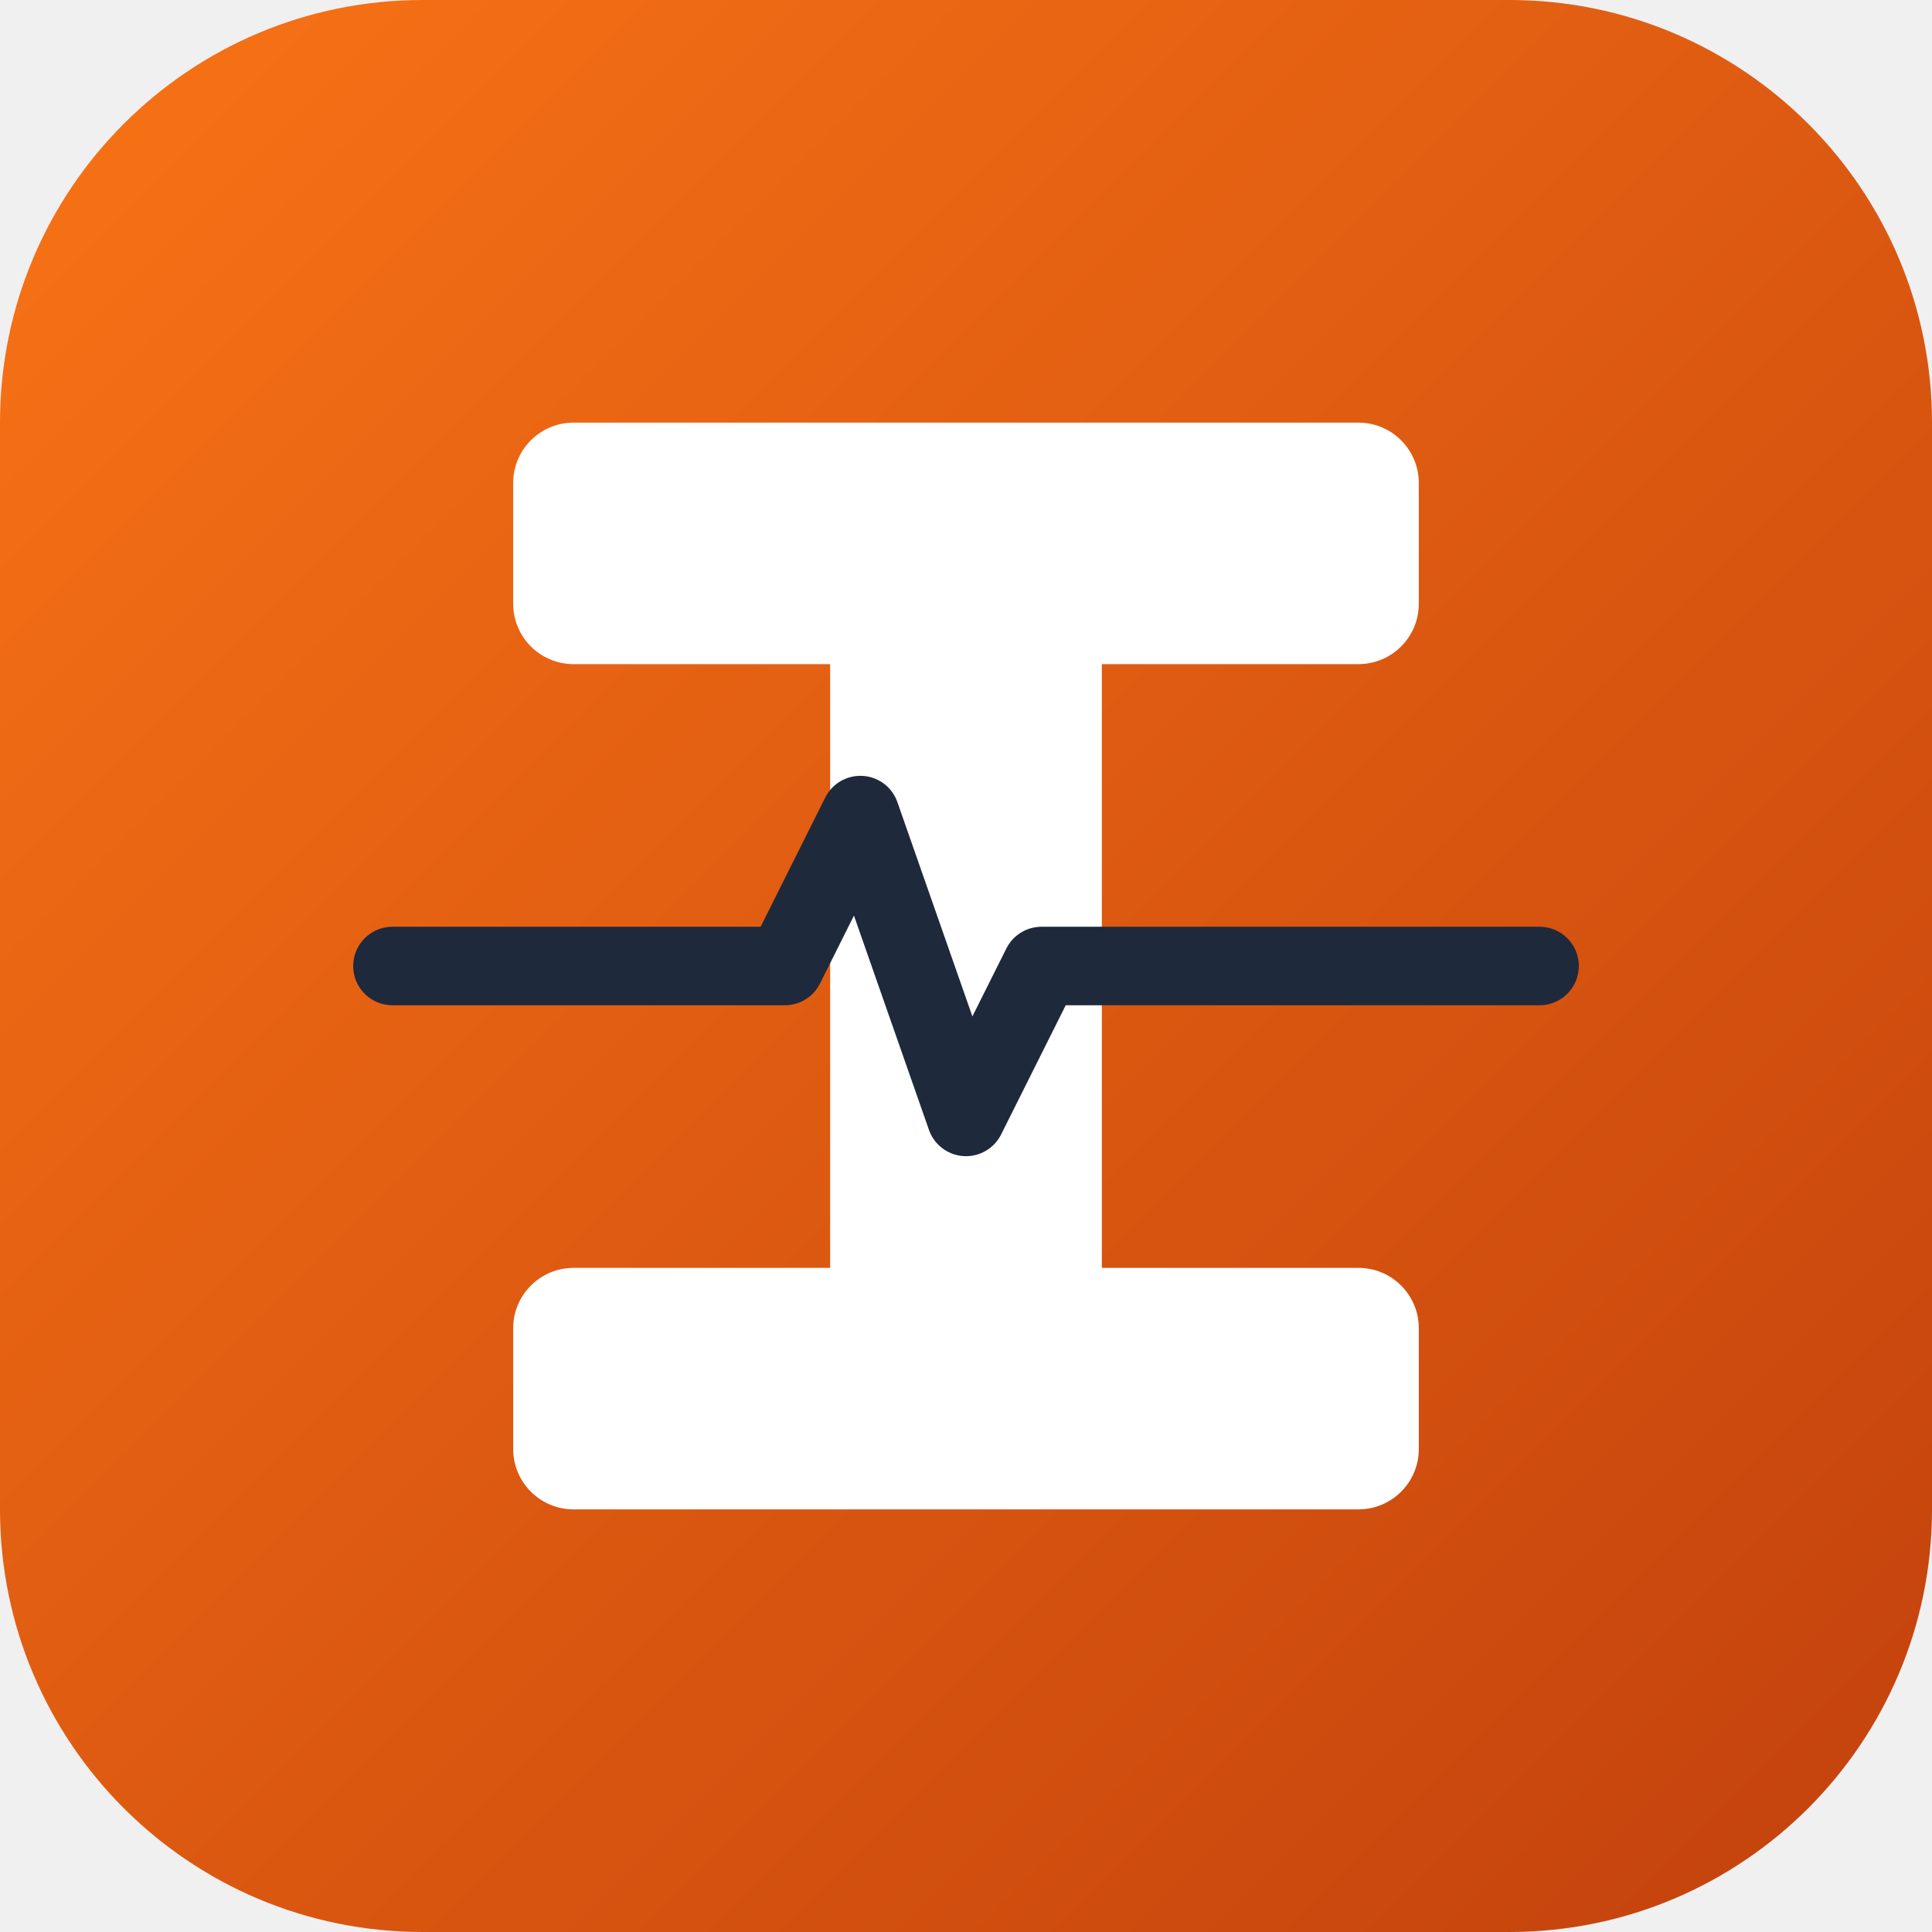
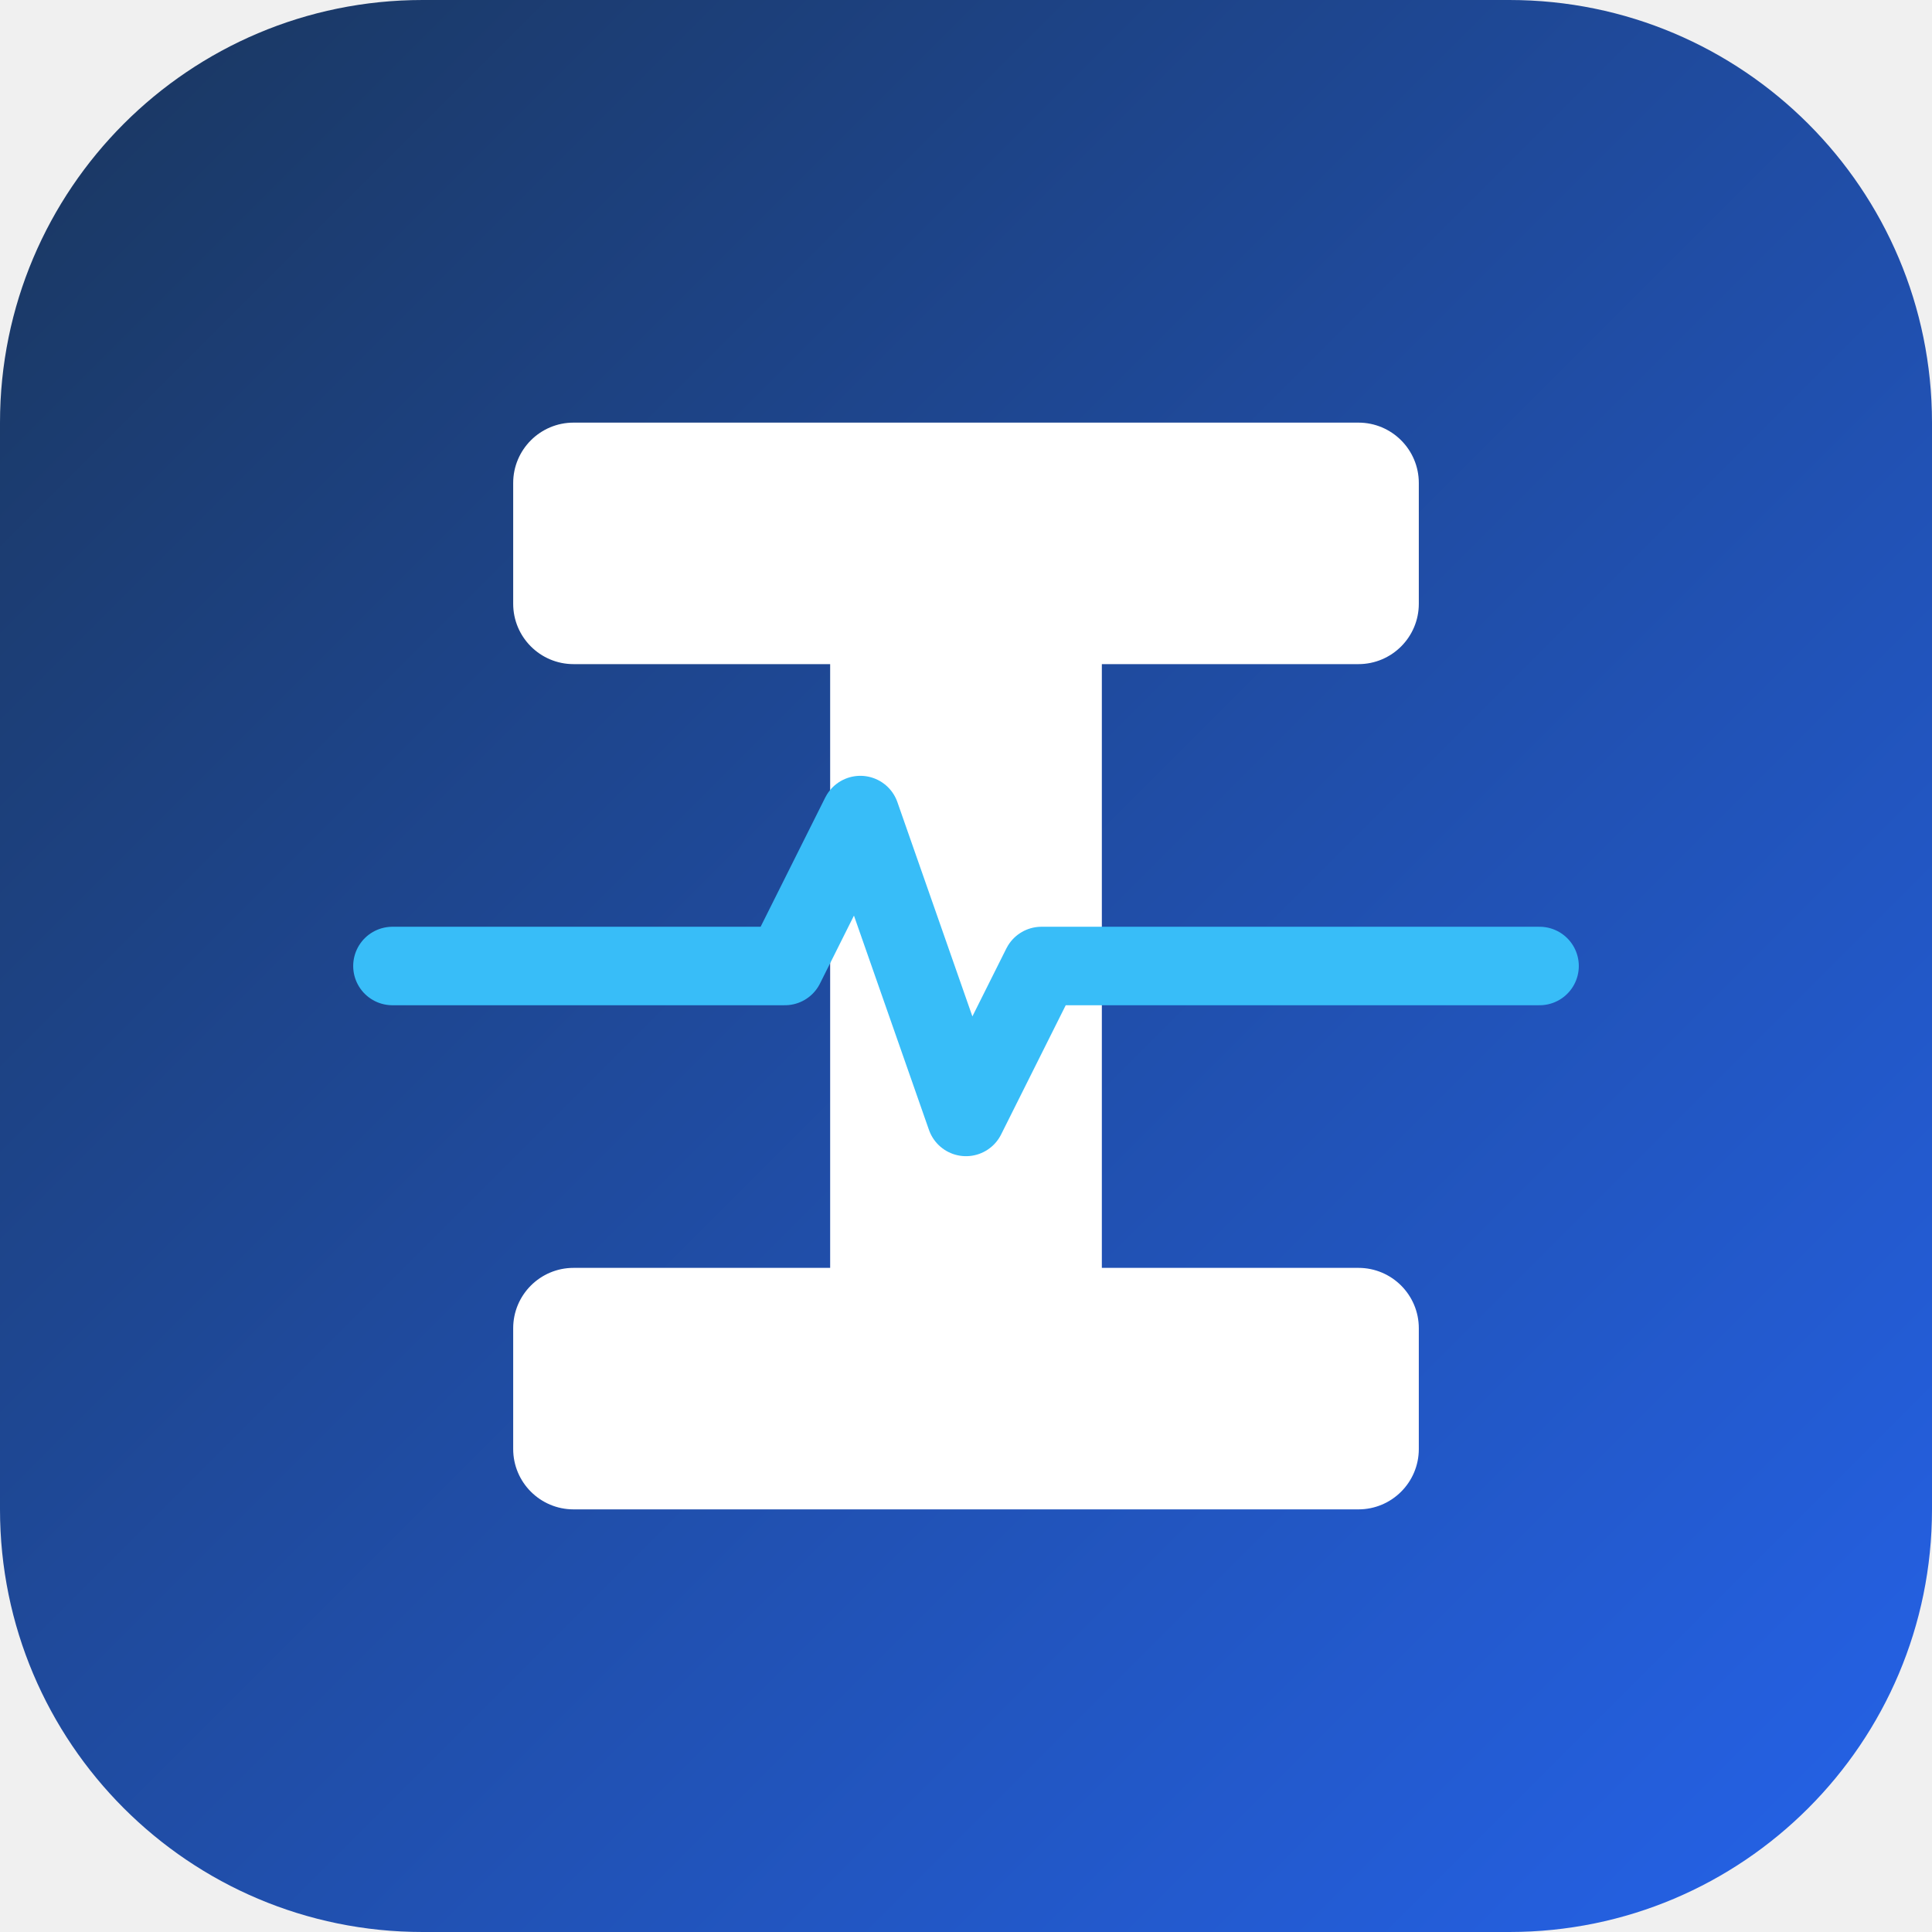
<svg xmlns="http://www.w3.org/2000/svg" viewBox="0 0 64 64" width="64" height="64">
  <defs>
    <linearGradient id="bg" x1="0" y1="0" x2="1" y2="1">
-       <stop offset="0" stop-color="#f97316" />
-       <stop offset="1" stop-color="#c2410c" />
+       <stop offset="0" stop-color="#1A365D" />
+       <stop offset="1" stop-color="#2563EB" />
    </linearGradient>
  </defs>
  <rect width="64" height="64" rx="14" fill="url(#bg)" />
  <g fill="#fff">
    <rect x="17" y="14" width="30" height="8" rx="2" />
    <rect x="27.5" y="19" width="9" height="26" />
    <rect x="17" y="42" width="30" height="8" rx="2" />
  </g>
-   <path d="M13 32 H26 l2.5 -5 3.5 10 2.5 -5 H51" fill="none" stroke="#1e293b" stroke-width="2.6" stroke-linecap="round" stroke-linejoin="round" />
+   <path d="M13 32 H26 l2.5 -5 3.5 10 2.5 -5 H51" fill="none" stroke="#38BDF8" stroke-width="2.6" stroke-linecap="round" stroke-linejoin="round" />
</svg>
